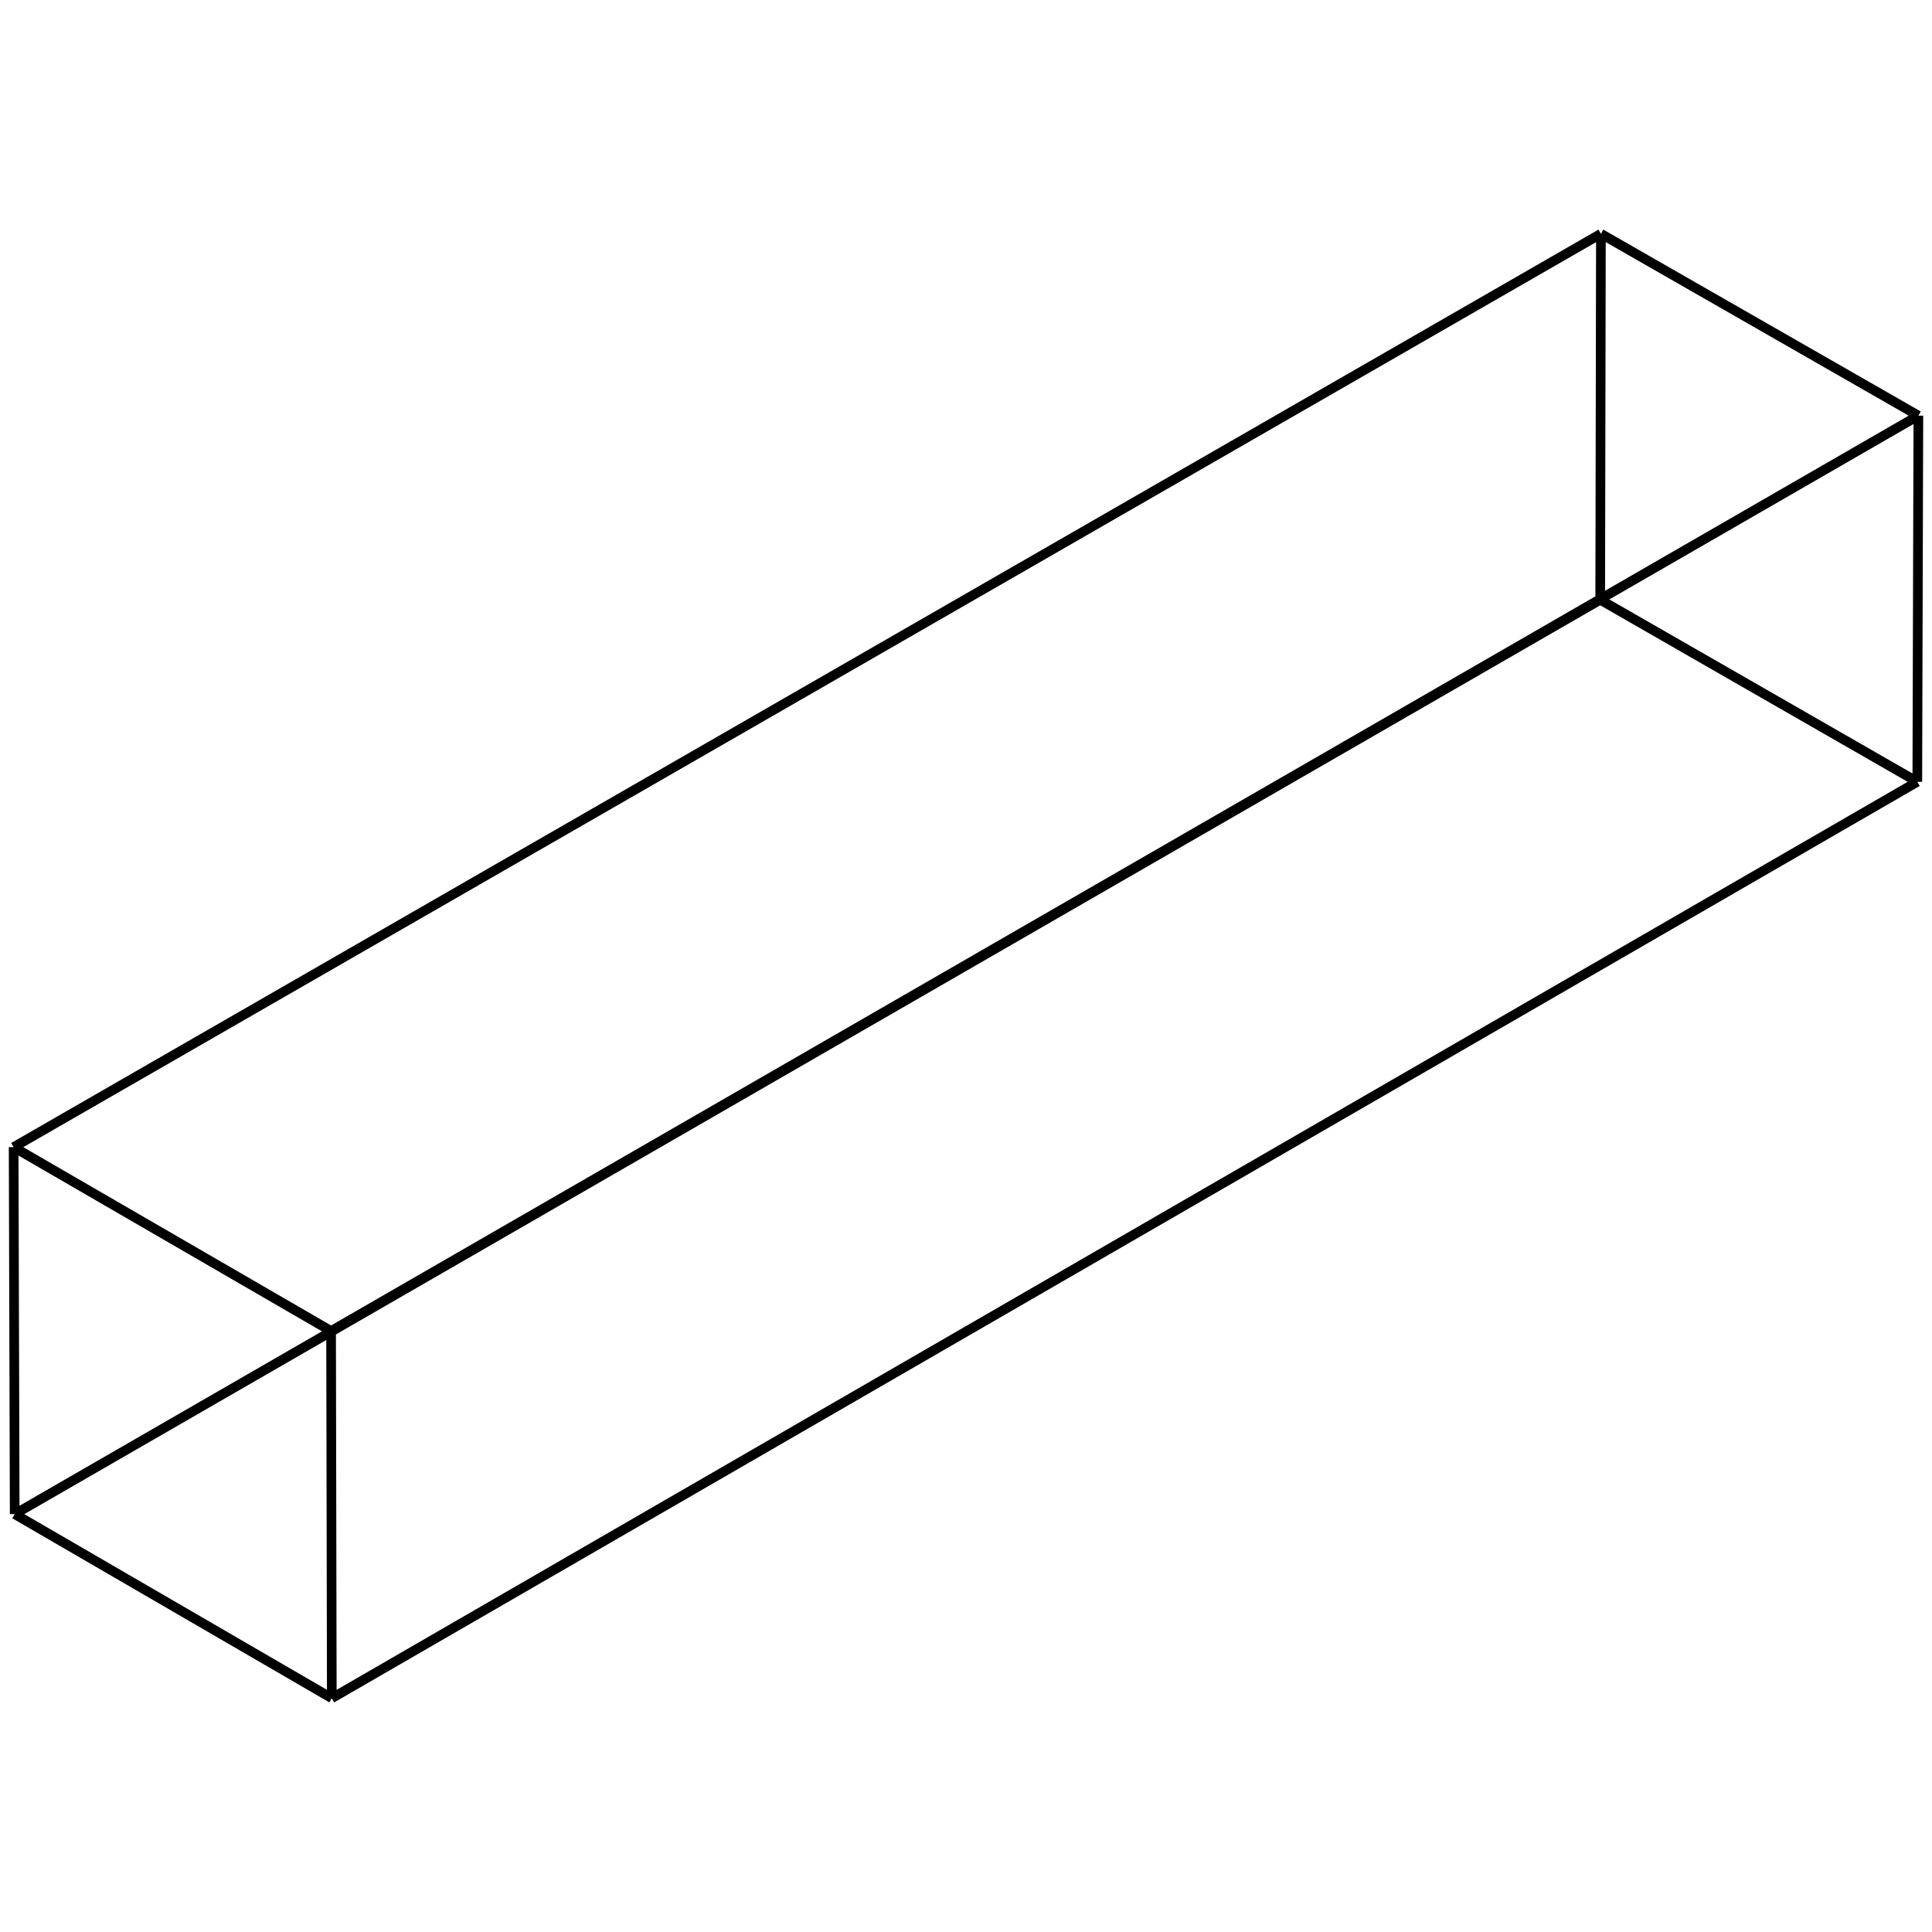
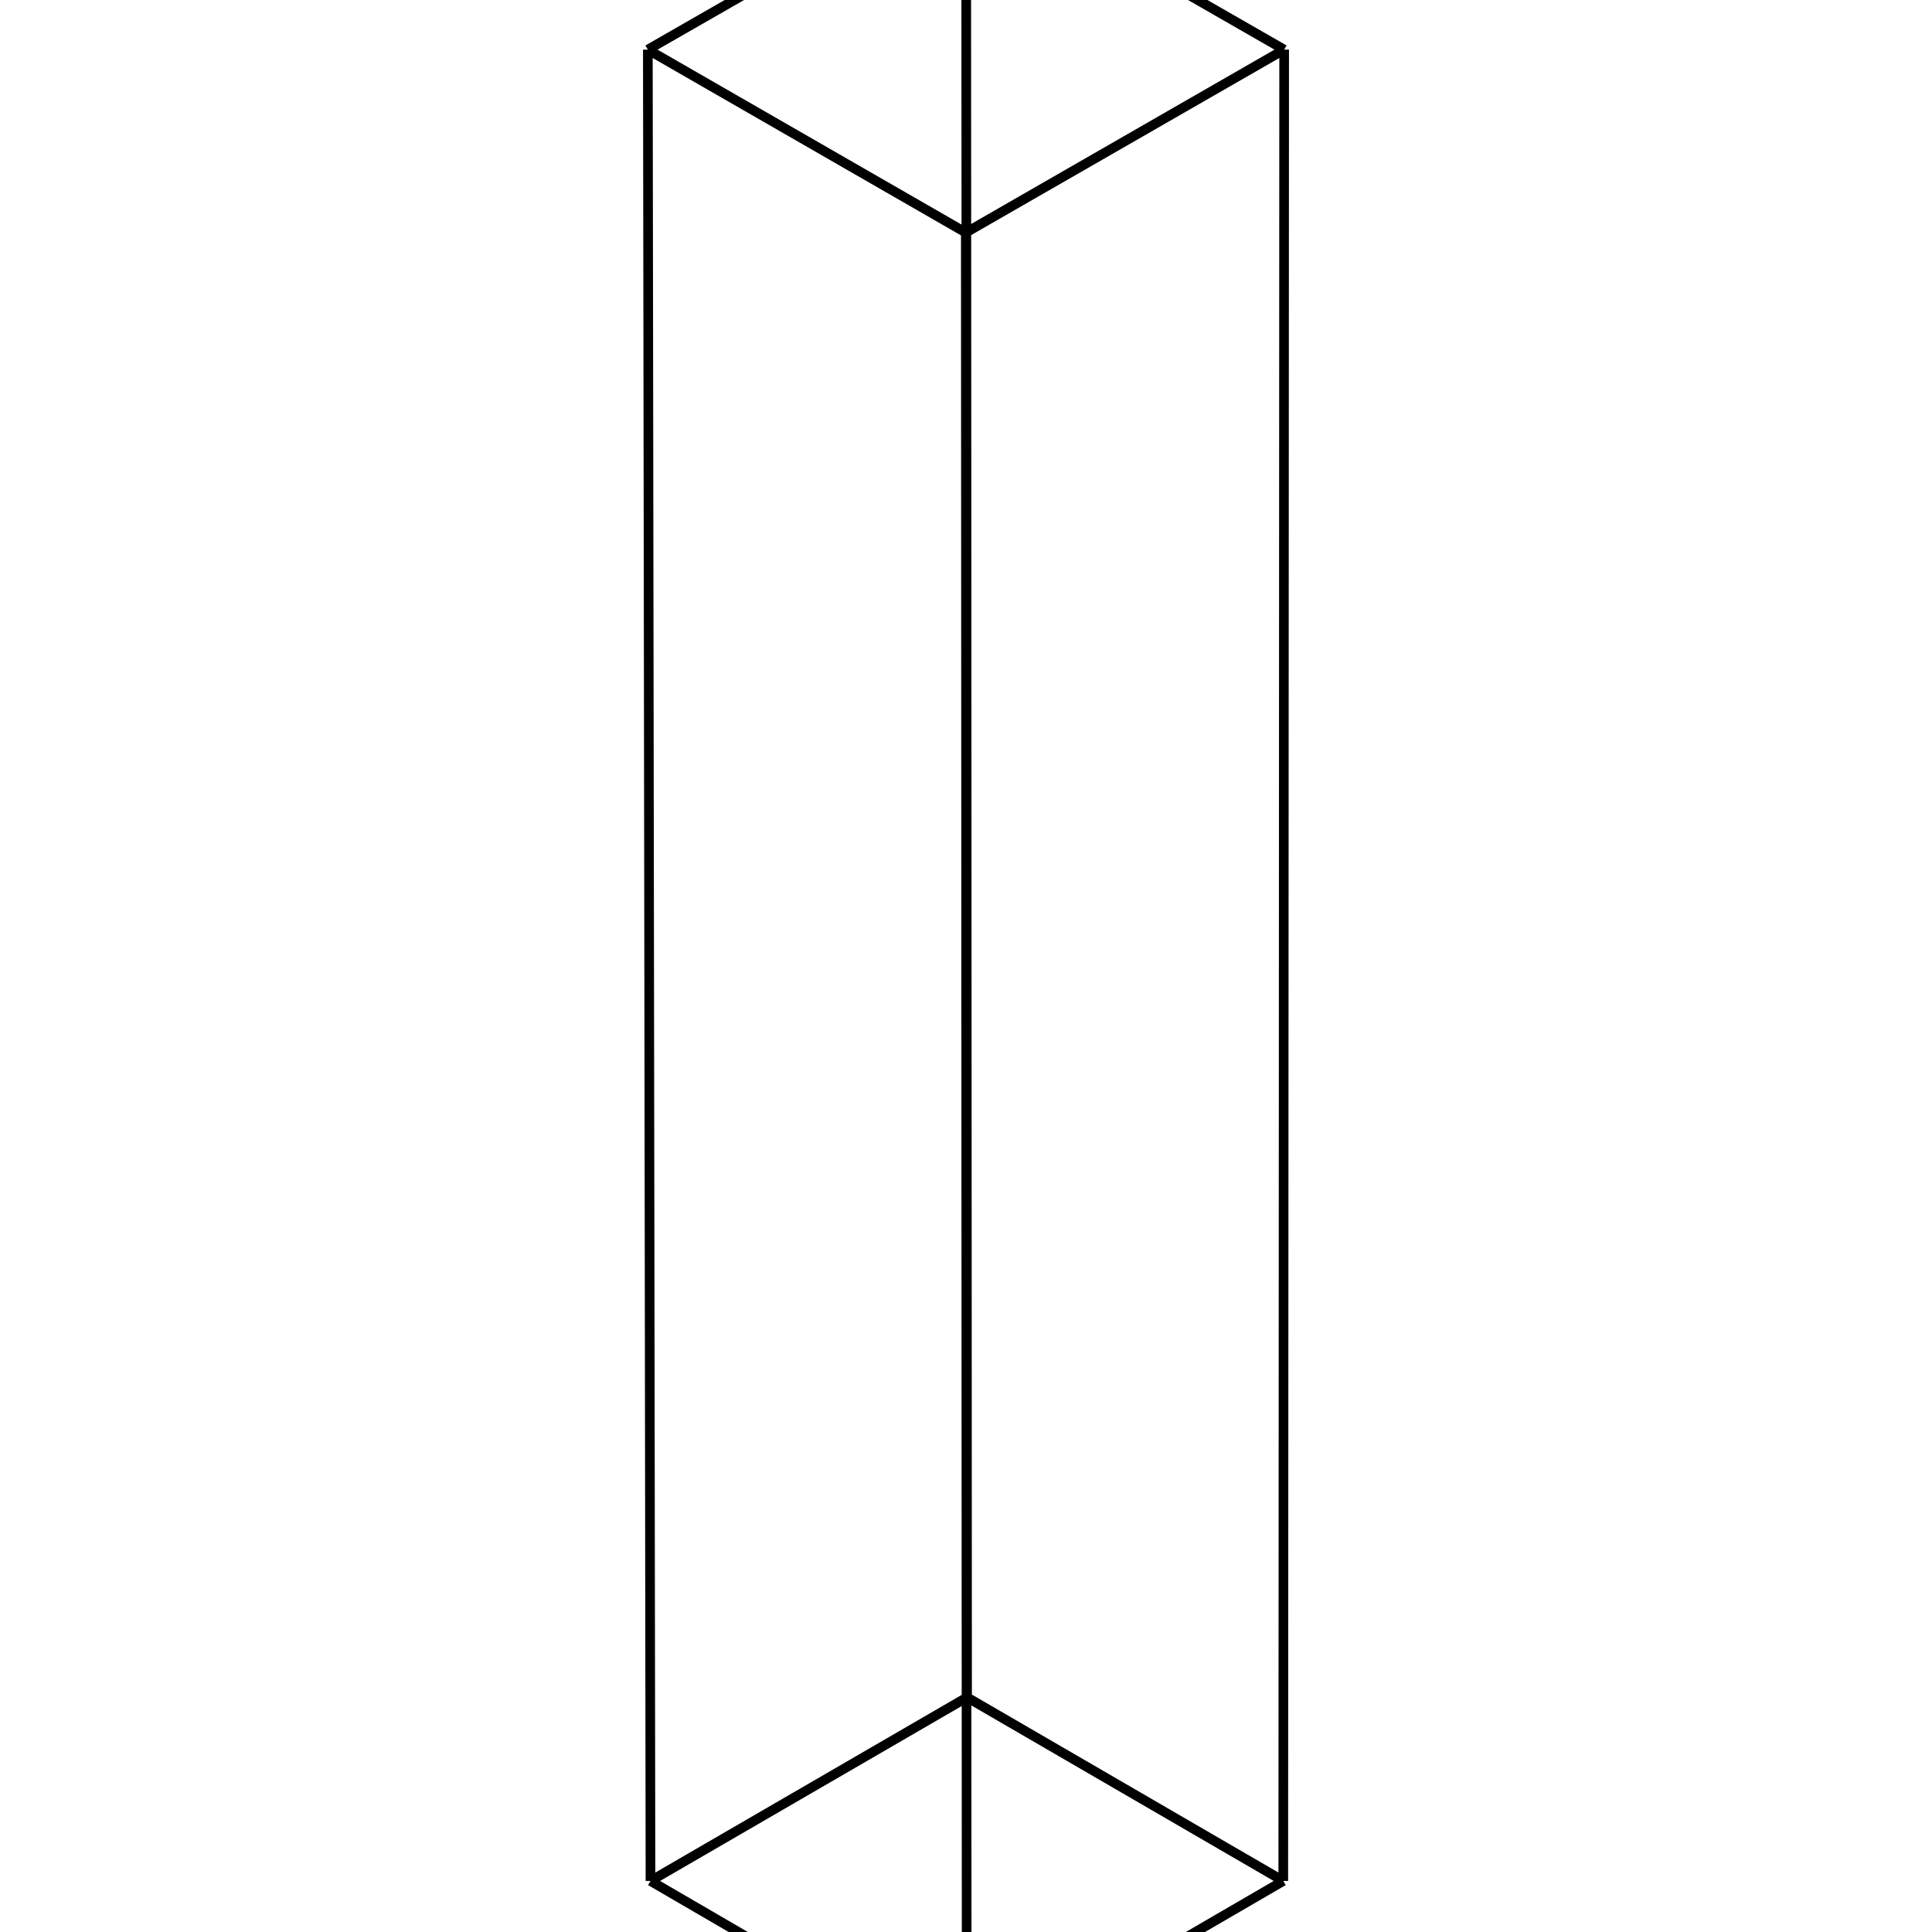
<svg xmlns="http://www.w3.org/2000/svg" viewBox="0 0 800 800">
-   <path d="M662.614,248.338 L662.904,96.805 M6.086,626.963 L5.646,475.008 M662.614,248.338 L6.086,626.963 M662.904,96.805 L5.646,475.008 M137.39,703.195 L137.096,551.155 M6.086,626.963 L137.39,703.195 M5.646,475.008 L137.096,551.155 M793.917,323.727 L794.354,172.11 M137.39,703.195 L793.917,323.727 M137.096,551.155 L794.354,172.11 M793.917,323.727 L662.614,248.338 M794.354,172.11 L662.904,96.805" stroke="black" stroke-width="4" fill="red" />
+   <path d="M400.073,-55.043 L268.256,20.553 M400.438,702.839 L269.352,778.857 M400.073,-55.043 L400.438,702.839 M268.256,20.553 L269.352,778.857 M531.379,778.857 L400.292,855.043 M400.438,702.839 L531.379,778.857 M269.352,778.857 L400.292,855.043 M531.744,20.553 L399.926,96.318 M531.379,778.857 L531.744,20.553 M400.292,855.043 L399.926,96.318 M531.744,20.553 L400.073,-55.043 M399.926,96.318 L268.256,20.553" stroke="black" stroke-width="4" fill="red" />
</svg>
